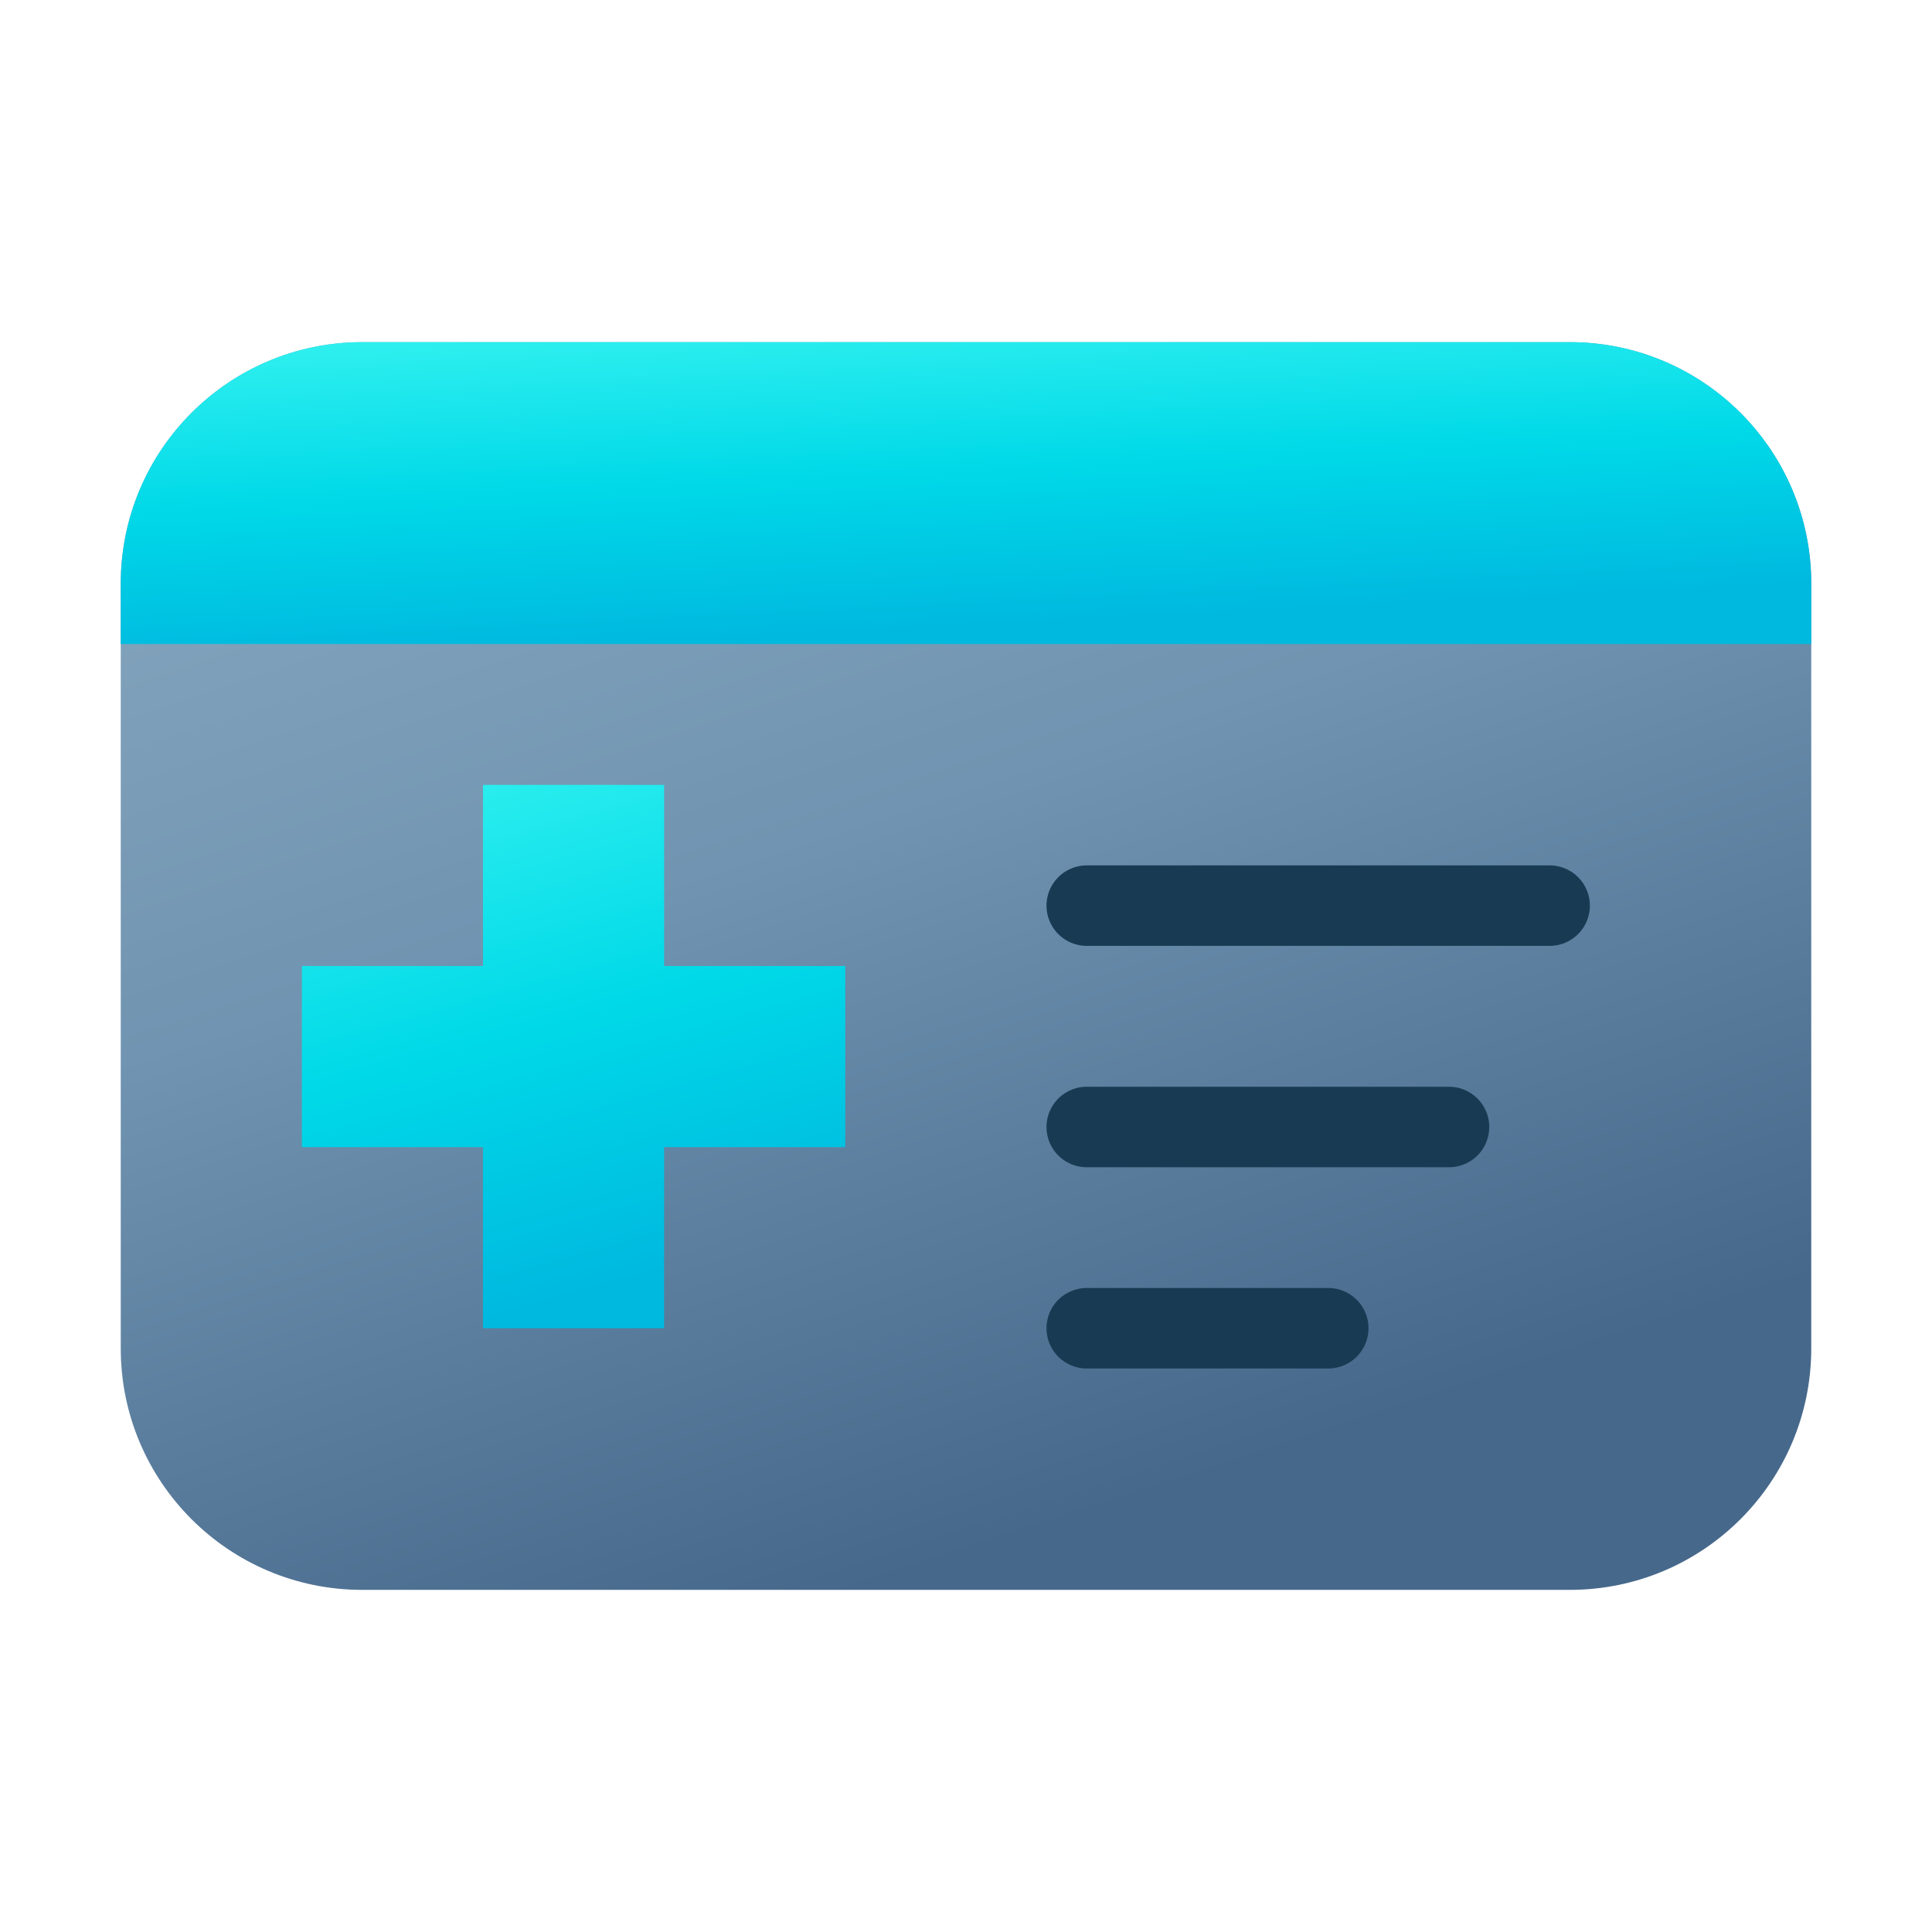
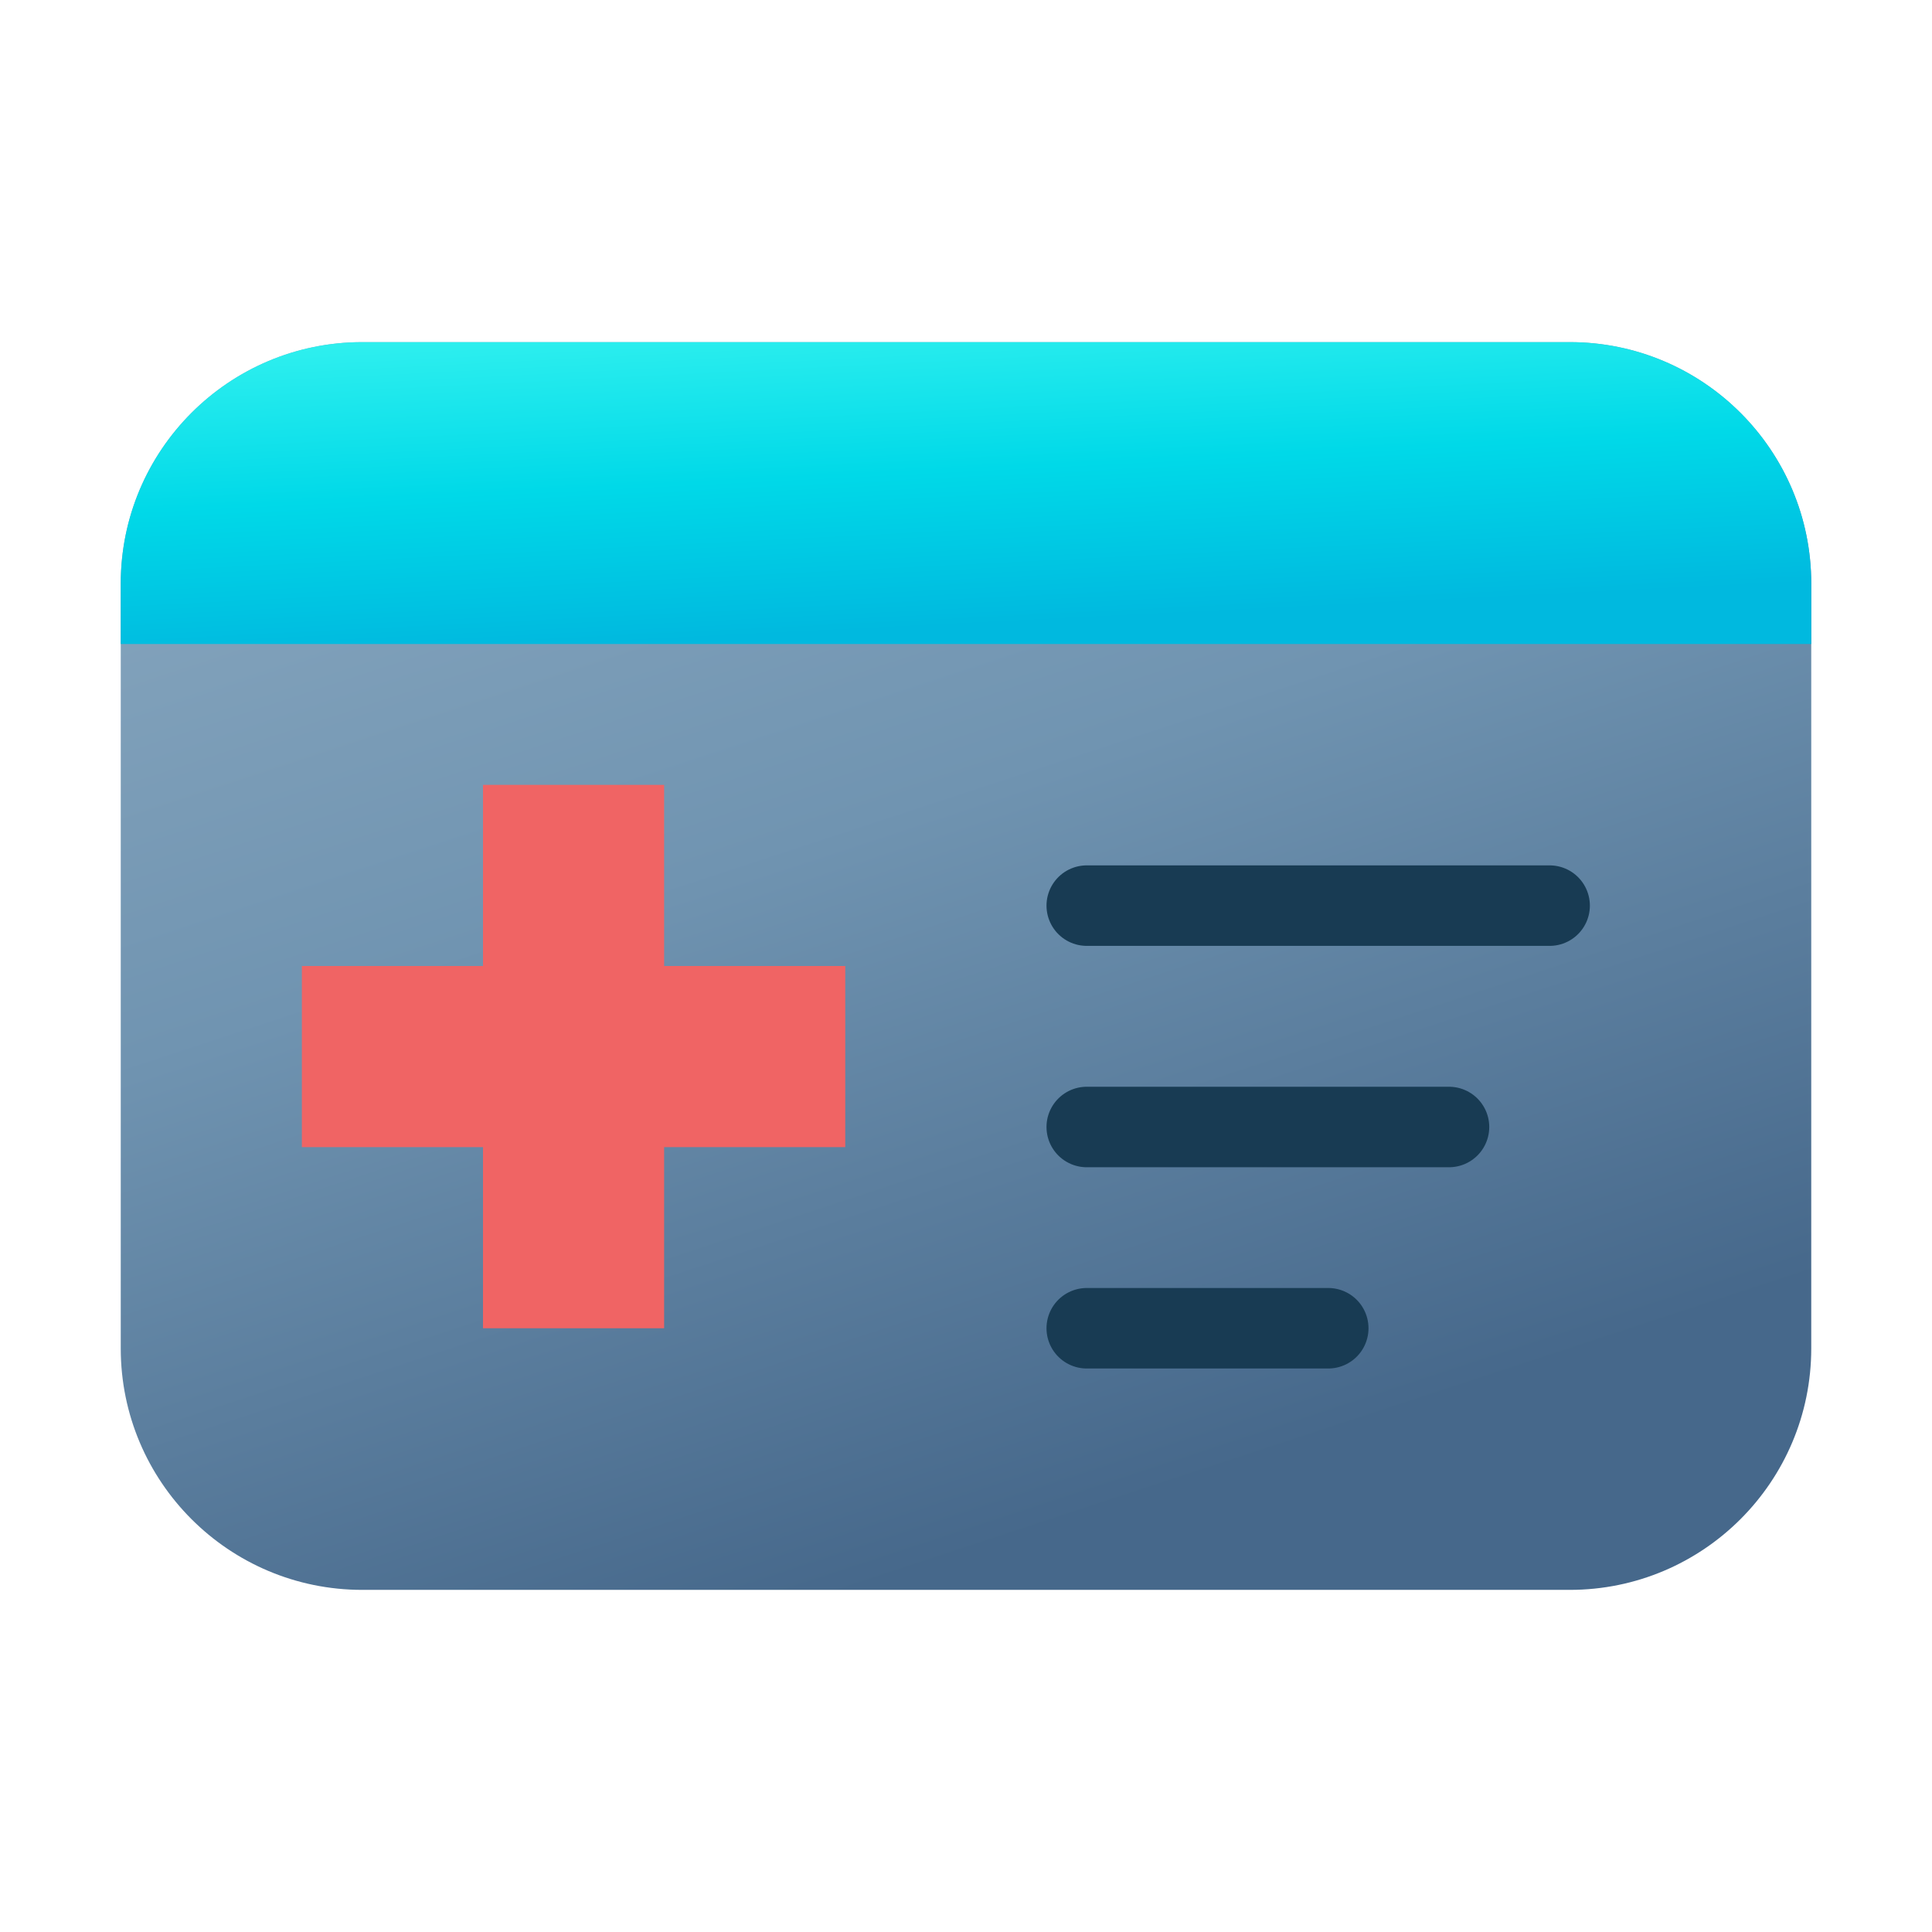
<svg xmlns="http://www.w3.org/2000/svg" viewBox="0 0 96 96" role="img" aria-labelledby="title">
  <defs>
    <linearGradient id="o2-cyan" x1="0" y1="0" x2="0.28" y2="1" gradientUnits="objectBoundingBox">
      <stop stop-color="#32f1ef" />
      <stop offset="0.52" stop-color="#00d9e8" />
      <stop offset="1" stop-color="#00b9df" />
    </linearGradient>
    <linearGradient id="o2-slate" x1="0" y1="0" x2="0.45" y2="1">
      <stop stop-color="#8caac1" />
      <stop offset="0.48" stop-color="#7094b1" />
      <stop offset="1" stop-color="#46688b" />
    </linearGradient>
    <linearGradient id="o2-slate-dark" x1="0" y1="0" x2="0" y2="1">
      <stop stop-color="#6b8aa8" />
      <stop offset="1" stop-color="#395574" />
    </linearGradient>
    <linearGradient id="o2-glass" x1="0" y1="0" x2="0.8" y2="1">
      <stop stop-color="#c5deed" stop-opacity="0.29" />
      <stop offset="0.45" stop-color="#8ca8c8" stop-opacity="0.17" />
      <stop offset="1" stop-color="#6d88ae" stop-opacity="0.22" />
    </linearGradient>
    <linearGradient id="o2-edge" x1="0" y1="0" x2="0.75" y2="1">
      <stop stop-color="#d4e6f5" stop-opacity="0.53" />
      <stop offset="0.5" stop-color="#bdd7f1" stop-opacity="0.14" />
      <stop offset="1" stop-color="#91b0cf" stop-opacity="0.18" />
    </linearGradient>
    <radialGradient id="o2-sheen" cx="0.28" cy="0" r="0.95">
      <stop stop-color="#d4efff" stop-opacity="0.22" />
      <stop offset="0.7" stop-color="#bddfff" stop-opacity="0" />
    </radialGradient>
    <filter id="o2-lift" x="-35%" y="-25%" width="170%" height="180%" color-interpolation-filters="sRGB">
      <feDropShadow dx="0" dy="3" stdDeviation="2.2" flood-color="#000b19" flood-opacity="0.5" />
    </filter>
  </defs>
  <g>
    <rect x="6" y="17" width="84" height="62" rx="12" fill="url(#o2-slate)" />
    <path d="M18 17h60a12 12 0 0 1 12 12v3H6v-3a12 12 0 0 1 12-12" fill="url(#o2-cyan)" />
-     <path d="M24 39h9v9h9v9h-9v9h-9v-9h-9v-9h9z" fill="url(#o2-cyan)" />
+     <path d="M24 39h9v9h9v9h-9v9h-9v-9h-9v-9h9z" fill="#f06464" />
    <path d="M54 45h23M54 56h18M54 66h12" stroke="#183b53" stroke-width="4" stroke-linecap="round" />
  </g>
</svg>
